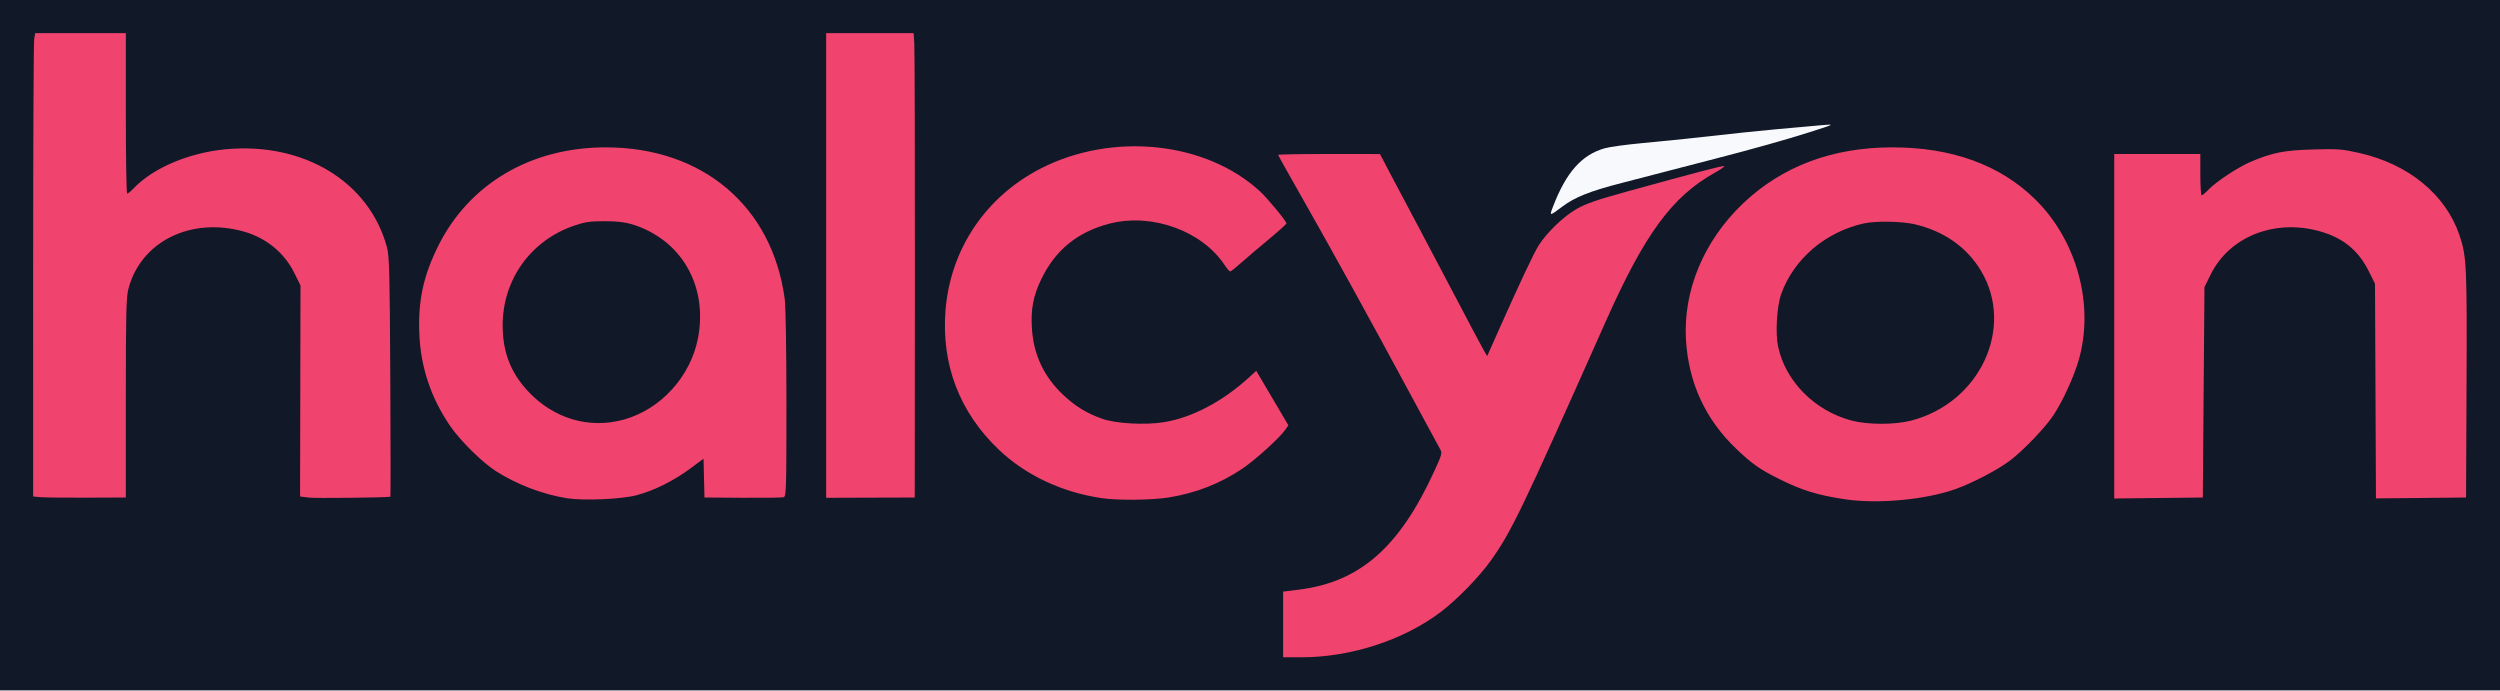
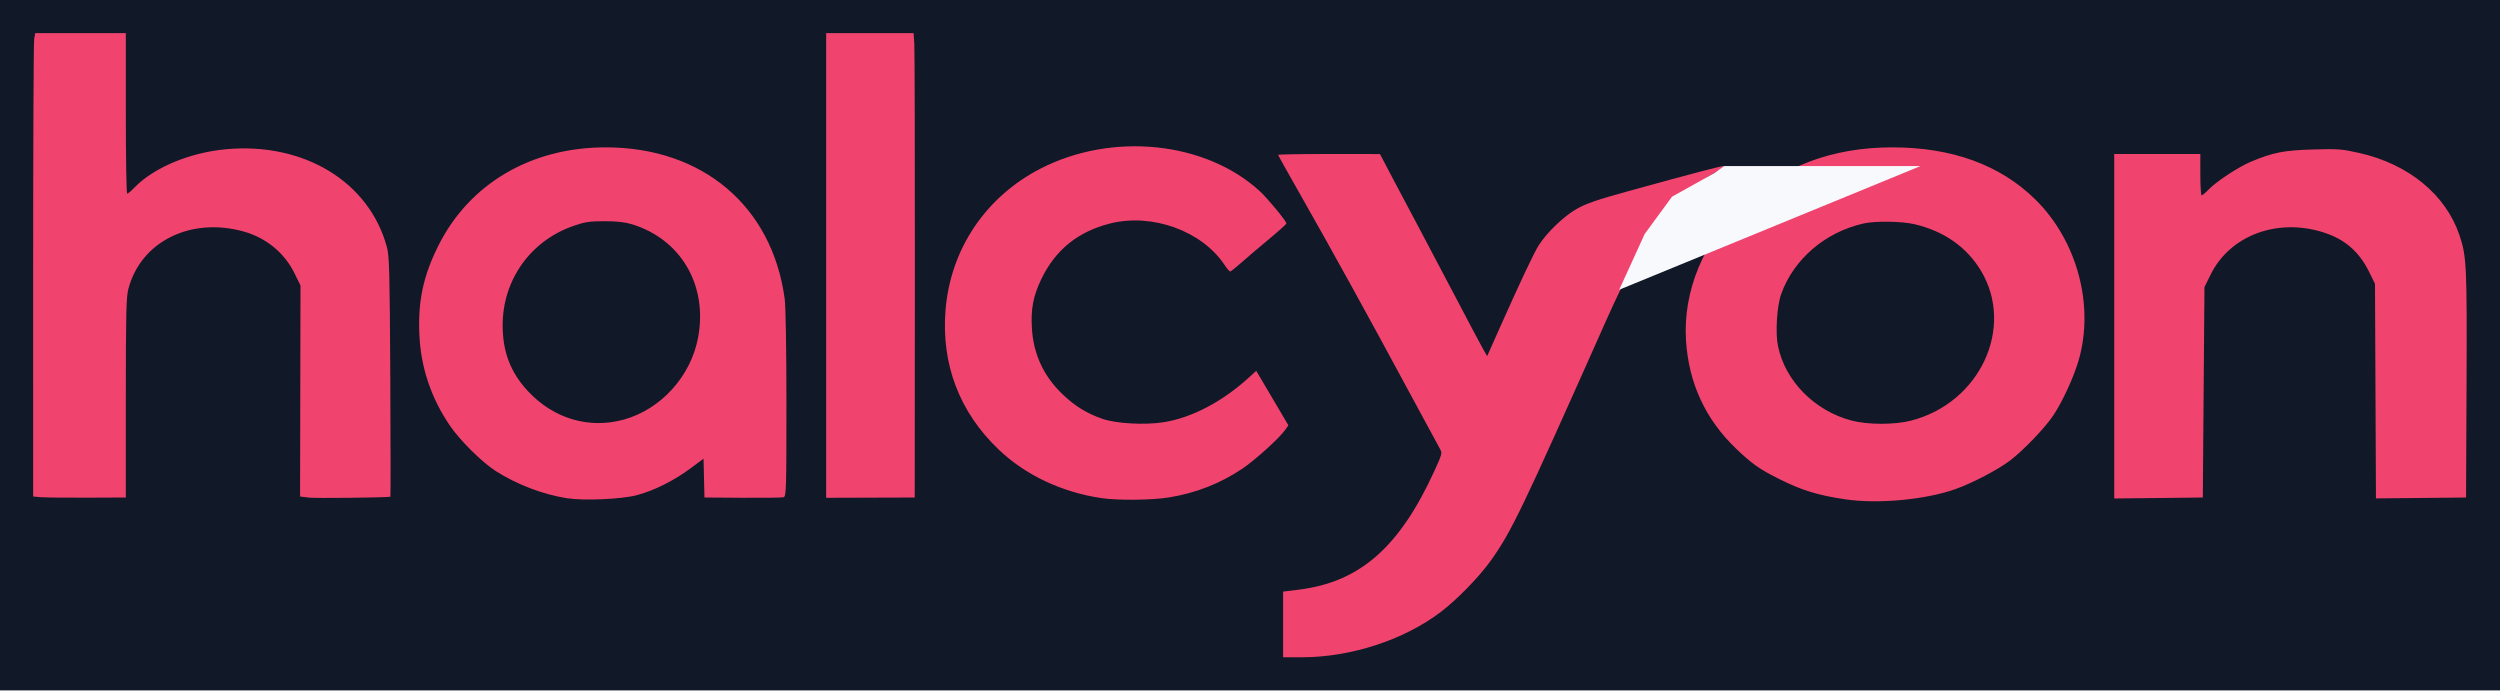
<svg xmlns="http://www.w3.org/2000/svg" width="1510" height="417" viewBox="0 0 1510 417">
  <rect width="1510" height="417" fill="#111827" />
  <path fill="#F0446E" fill-rule="evenodd" d="M 775.000,377.160 L 775.000,357.321 784.364,356.170 C 821.345,351.625 845.342,330.578 866.526,284.108 C 871.028,274.230 871.187,273.586 869.736,271.108 C 868.896,269.673 860.582,254.325 851.260,237.000 C 828.094,193.944 803.565,149.447 786.372,119.290 C 778.468,105.425 772.000,93.837 772.000,93.540 C 772.000,93.243 785.837,93.009 802.750,93.019 L 833.500,93.039 841.237,107.769 C 845.493,115.871 852.710,129.475 857.276,138.000 C 861.841,146.525 871.815,165.425 879.440,180.000 C 887.065,194.575 894.415,208.433 895.773,210.795 L 898.243,215.090 905.498,198.795 C 917.737,171.304 926.507,152.702 929.320,148.266 C 934.232,140.521 944.466,130.662 952.148,126.276 C 957.986,122.943 964.441,120.718 983.500,115.467 C 1025.841,103.803 1040.441,99.980 1041.416,100.305 C 1041.939,100.480 1039.366,102.301 1035.697,104.353 C 1009.861,118.801 993.379,141.318 969.709,194.500 C 918.814,308.851 913.001,320.945 900.427,338.628 C 893.537,348.316 879.929,362.291 870.232,369.635 C 847.846,386.589 815.936,396.985 786.250,396.996 L 775.000,397.000 775.000,377.160 Z M 1114.500,301.583 C 1097.726,299.072 1088.369,296.188 1074.508,289.259 C 1062.772,283.392 1058.218,280.184 1048.655,271.051 C 1030.091,253.322 1019.918,231.313 1018.336,205.460 C 1016.515,175.701 1029.022,145.599 1052.555,123.102 C 1076.176,100.520 1106.650,89.015 1142.872,89.004 C 1179.012,88.993 1208.120,99.588 1229.350,120.482 C 1254.552,145.284 1265.102,184.367 1255.539,217.500 C 1252.615,227.633 1245.897,242.289 1240.272,250.807 C 1235.387,258.205 1222.199,271.987 1214.167,278.089 C 1206.778,283.702 1191.596,291.670 1181.234,295.372 C 1163.170,301.827 1134.164,304.526 1114.500,301.583 Z M 1154.234,254.068 C 1195.835,243.428 1217.101,197.839 1196.481,163.500 C 1187.888,149.190 1174.127,139.567 1156.318,135.412 C 1148.645,133.622 1132.680,133.391 1125.644,134.968 C 1102.481,140.159 1083.412,156.472 1075.850,177.568 C 1073.237,184.857 1072.242,201.033 1073.912,209.076 C 1078.300,230.212 1096.064,248.173 1118.362,254.019 C 1128.228,256.605 1144.227,256.627 1154.234,254.068 Z M 342.585,300.953 C 327.997,298.678 312.216,292.667 299.450,284.520 C 291.198,279.255 277.756,265.944 271.750,257.090 C 260.219,240.092 254.143,221.879 253.280,201.727 C 252.425,181.772 255.687,166.580 264.707,148.500 C 283.457,110.917 320.741,88.992 365.881,89.003 C 424.357,89.018 466.327,124.488 473.934,180.322 C 474.583,185.081 475.000,210.027 475.000,244.005 C 475.000,296.358 474.890,299.895 473.250,300.339 C 472.288,300.599 461.150,300.742 448.500,300.656 L 425.500,300.500 425.219,288.778 L 424.937,277.055 416.904,283.011 C 406.915,290.417 394.945,296.368 384.500,299.119 C 375.380,301.521 352.615,302.517 342.585,300.953 Z M 377.000,253.369 C 399.244,247.106 417.162,227.338 421.595,204.170 C 427.672,172.406 411.306,144.365 381.448,135.381 C 377.343,134.146 372.246,133.597 365.000,133.607 C 356.165,133.621 353.238,134.060 346.538,136.376 C 320.452,145.394 303.602,168.989 303.602,196.500 C 303.602,212.483 308.307,224.802 318.718,236.080 C 334.234,252.888 355.892,259.312 377.000,253.369 Z M 665.500,300.884 C 641.512,297.399 619.467,287.022 603.268,271.591 C 579.507,248.957 568.465,220.030 571.099,187.318 C 574.064,150.505 595.284,118.909 628.519,101.824 C 671.763,79.594 728.062,85.388 760.902,115.449 C 765.538,119.693 777.000,133.559 777.000,134.923 C 777.000,135.359 772.172,139.717 766.271,144.608 C 760.370,149.498 752.888,155.863 749.645,158.750 C 746.401,161.637 743.414,164.000 743.007,164.000 C 742.599,164.000 741.099,162.236 739.672,160.080 C 726.034,139.471 695.867,128.550 670.410,135.006 C 651.095,139.904 637.478,150.917 628.998,168.500 C 624.073,178.712 622.560,186.593 623.272,198.316 C 624.234,214.164 630.457,227.425 642.100,238.438 C 649.534,245.470 656.469,249.702 666.000,253.022 C 674.160,255.865 691.605,256.816 702.807,255.029 C 719.994,252.287 738.467,242.564 754.627,227.754 L 758.754,223.972 762.761,230.736 C 764.965,234.456 769.339,241.869 772.482,247.208 L 778.196,256.916 776.116,259.837 C 772.651,264.704 758.086,277.881 750.571,282.949 C 737.104,292.031 722.439,297.791 706.000,300.453 C 695.796,302.106 675.402,302.323 665.500,300.884 Z M 24.264,300.284 L 20.028,299.886 20.022,163.693 C 20.018,88.787 20.296,25.812 20.638,23.750 L 21.262,20.000 48.631,20.000 L 76.000,20.000 76.000,68.500 C 76.000,95.175 76.362,117.000 76.804,117.000 C 77.246,117.000 79.158,115.391 81.054,113.425 C 92.739,101.301 114.423,92.182 136.412,90.145 C 183.576,85.775 223.125,109.844 233.722,149.366 C 235.159,154.724 235.414,164.640 235.738,227.750 C 235.942,267.488 235.971,300.018 235.804,300.040 C 231.602,300.589 190.252,301.012 186.509,300.544 L 181.243,299.886 181.372,236.153 L 181.500,172.420 177.782,164.885 C 171.739,152.639 160.661,143.583 147.123,139.821 C 115.109,130.925 84.976,145.959 77.531,174.542 C 76.239,179.504 76.000,189.777 75.999,240.460 L 75.997,300.500 52.249,300.591 C 39.187,300.641 26.594,300.503 24.264,300.284 Z M 499.000,160.335 L 499.000,20.000 525.411,20.000 L 551.822,20.000 552.242,26.250 C 552.473,29.687 552.626,92.800 552.581,166.500 L 552.500,300.500 525.750,300.585 L 499.000,300.670 499.000,160.335 Z M 1277.000,197.041 L 1277.000,93.000 1303.000,93.000 L 1329.000,93.000 1329.000,105.500 C 1329.000,112.375 1329.362,118.000 1329.804,118.000 C 1330.246,118.000 1332.158,116.387 1334.054,114.417 C 1338.719,109.566 1352.126,100.770 1359.637,97.633 C 1372.934,92.079 1379.517,90.783 1397.000,90.278 C 1412.138,89.840 1414.449,90.015 1425.000,92.394 C 1454.754,99.104 1477.156,117.466 1485.492,141.977 C 1489.829,154.728 1490.102,160.474 1489.792,232.500 L 1489.500,300.500 1462.285,300.766 L 1435.069,301.032 1434.785,236.213 L 1434.500,171.393 1430.803,163.947 C 1424.801,151.857 1416.138,144.419 1403.317,140.348 C 1375.468,131.504 1346.932,142.176 1335.252,165.803 L 1331.500,173.393 1331.000,236.946 L 1330.500,300.500 1303.750,300.791 L 1277.000,301.082 1277.000,197.041 Z" />
-   <path fill="#F7F9FC" fill-rule="evenodd" d="M 938.012,124.816 C 945.915,104.167 955.280,93.563 969.131,89.582 C 972.084,88.733 982.150,87.339 991.500,86.485 C 1006.609,85.104 1025.295,83.145 1053.500,79.987 C 1061.277,79.116 1080.755,77.297 1101.500,75.504 C 1108.256,74.920 1107.865,75.119 1093.000,79.844 C 1078.807,84.355 1057.907,90.226 1035.500,95.995 C 1024.500,98.827 1011.450,102.207 1006.500,103.505 C 1001.550,104.803 989.447,107.946 979.605,110.489 C 960.085,115.531 951.332,119.016 943.560,124.837 C 935.781,130.663 935.774,130.663 938.012,124.816 Z" />
+   <path fill="#F7F9FC" d="M 1041.4,100.3 L 1160,100.3 L 978,175 L 993.4,141.3 L 1009.9,118.8 L 1035.7,104.4 Z" />
</svg>
